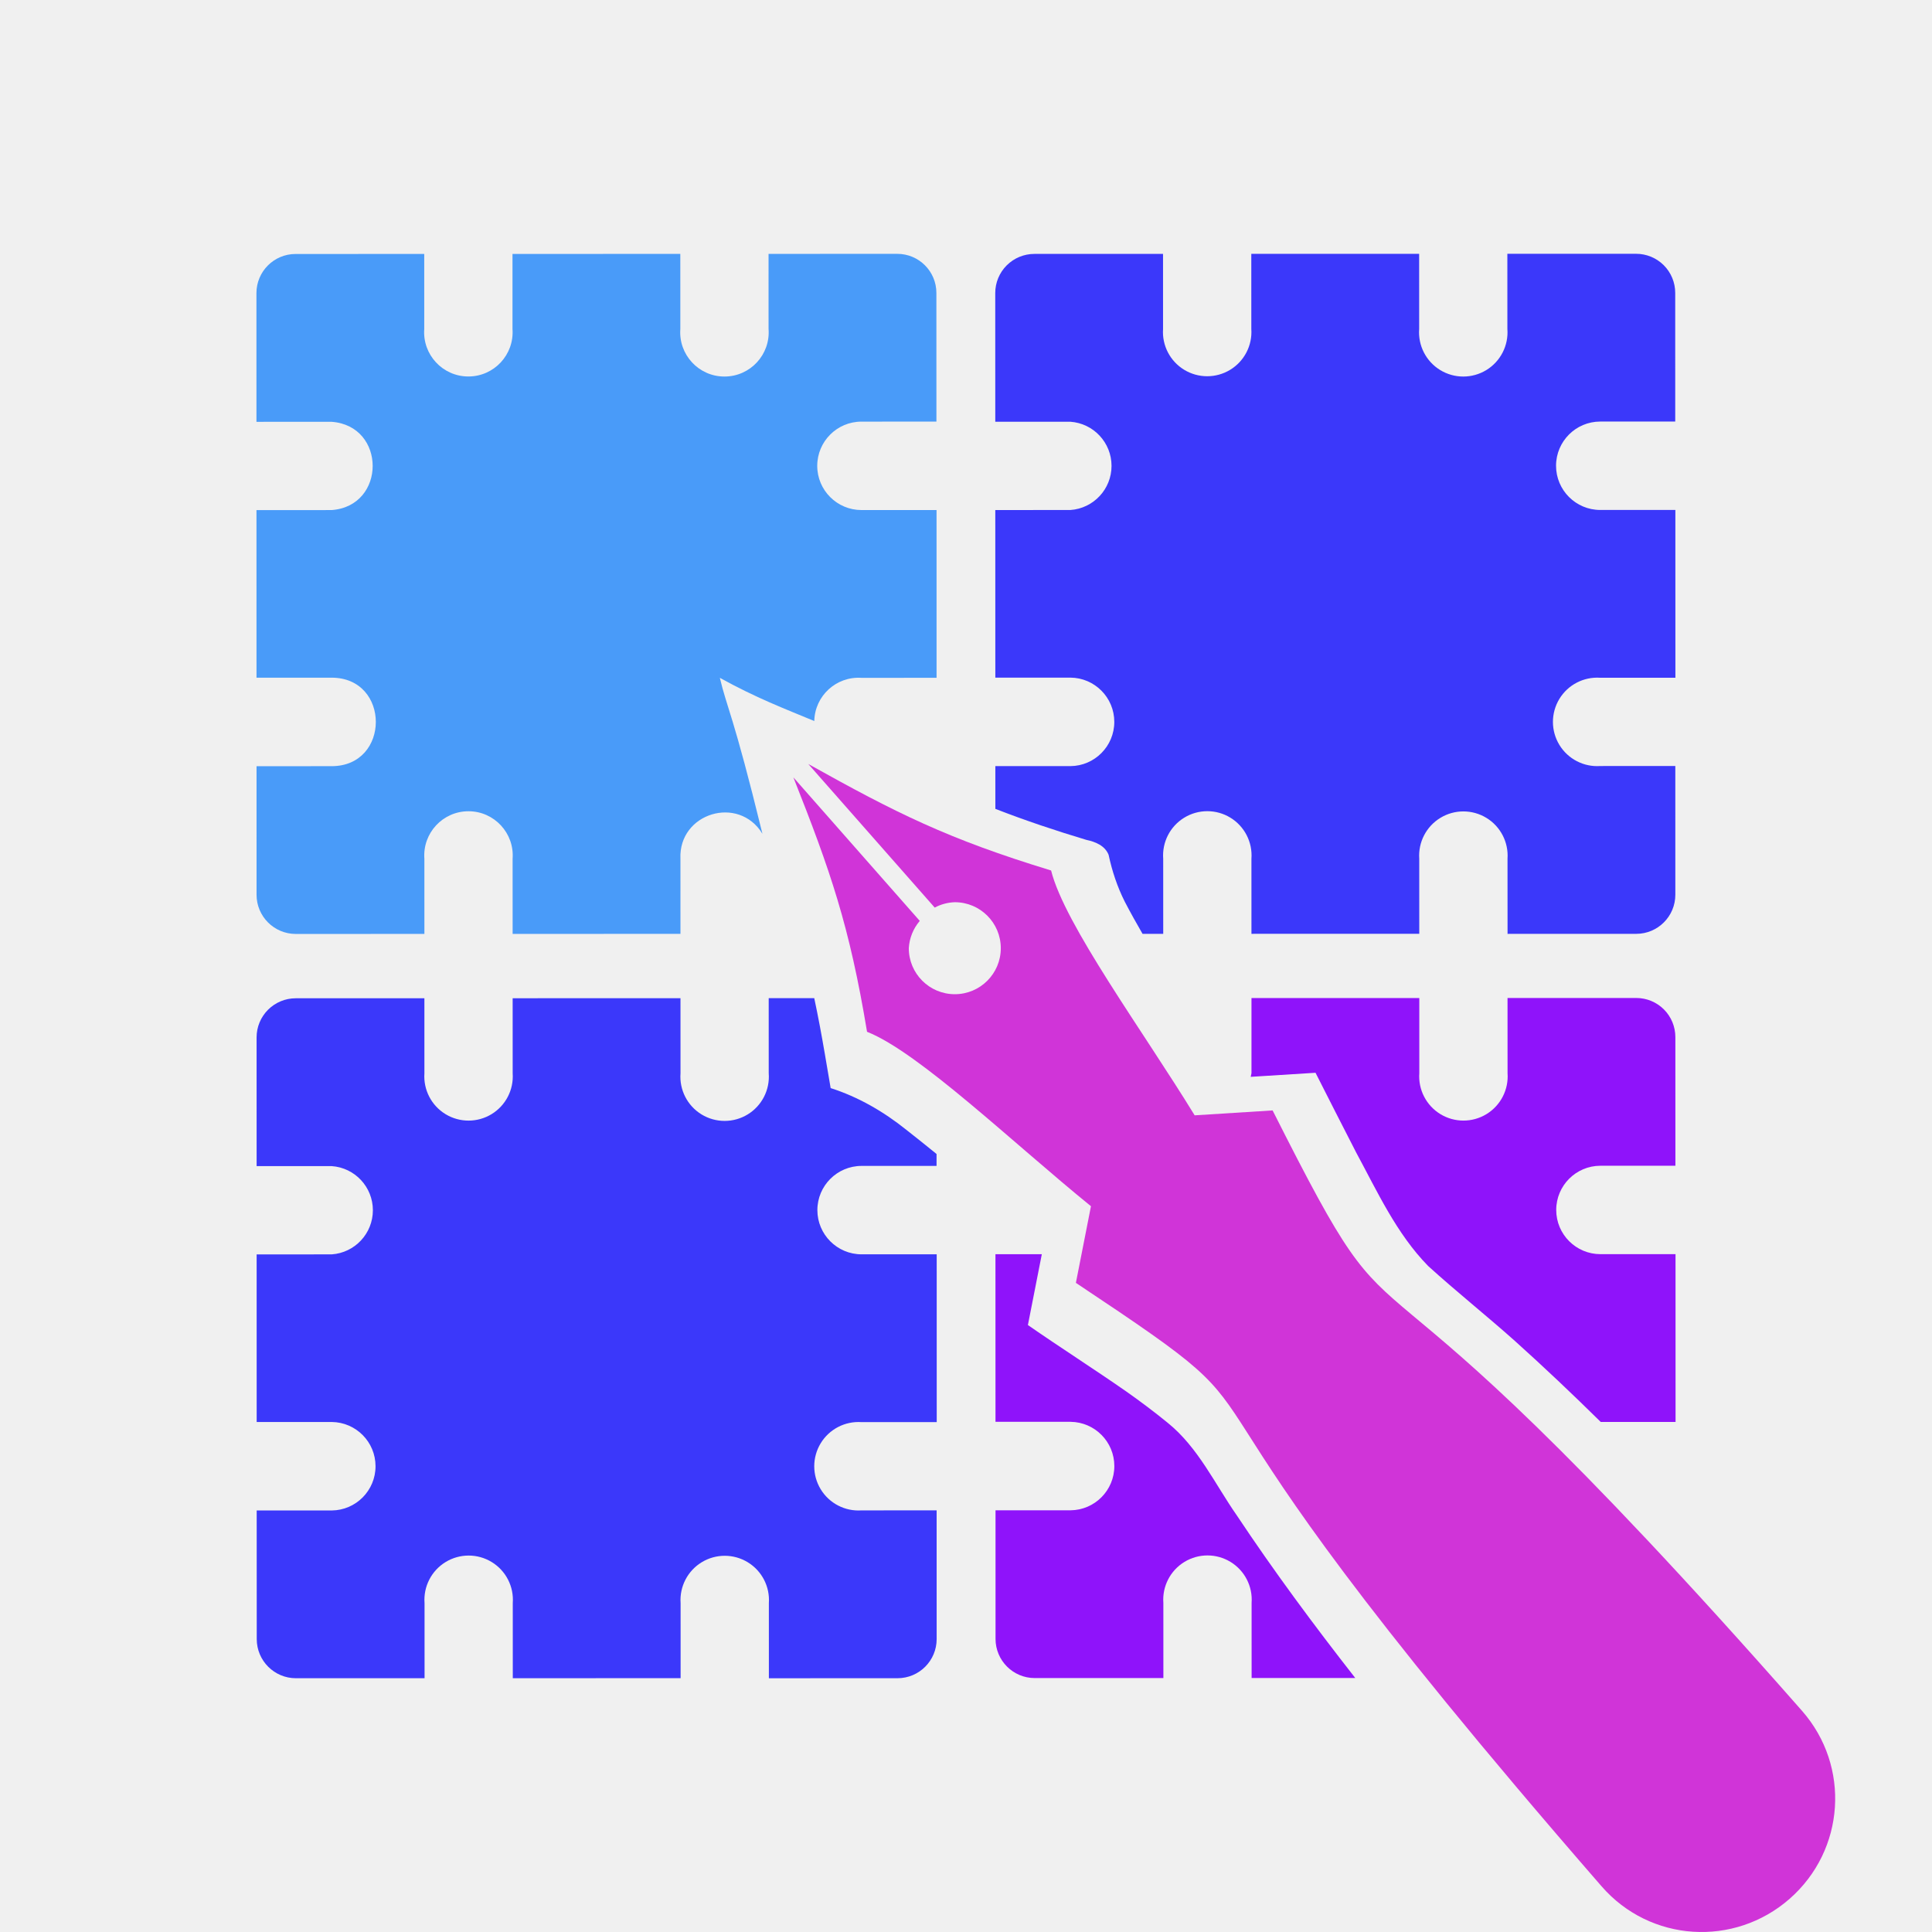
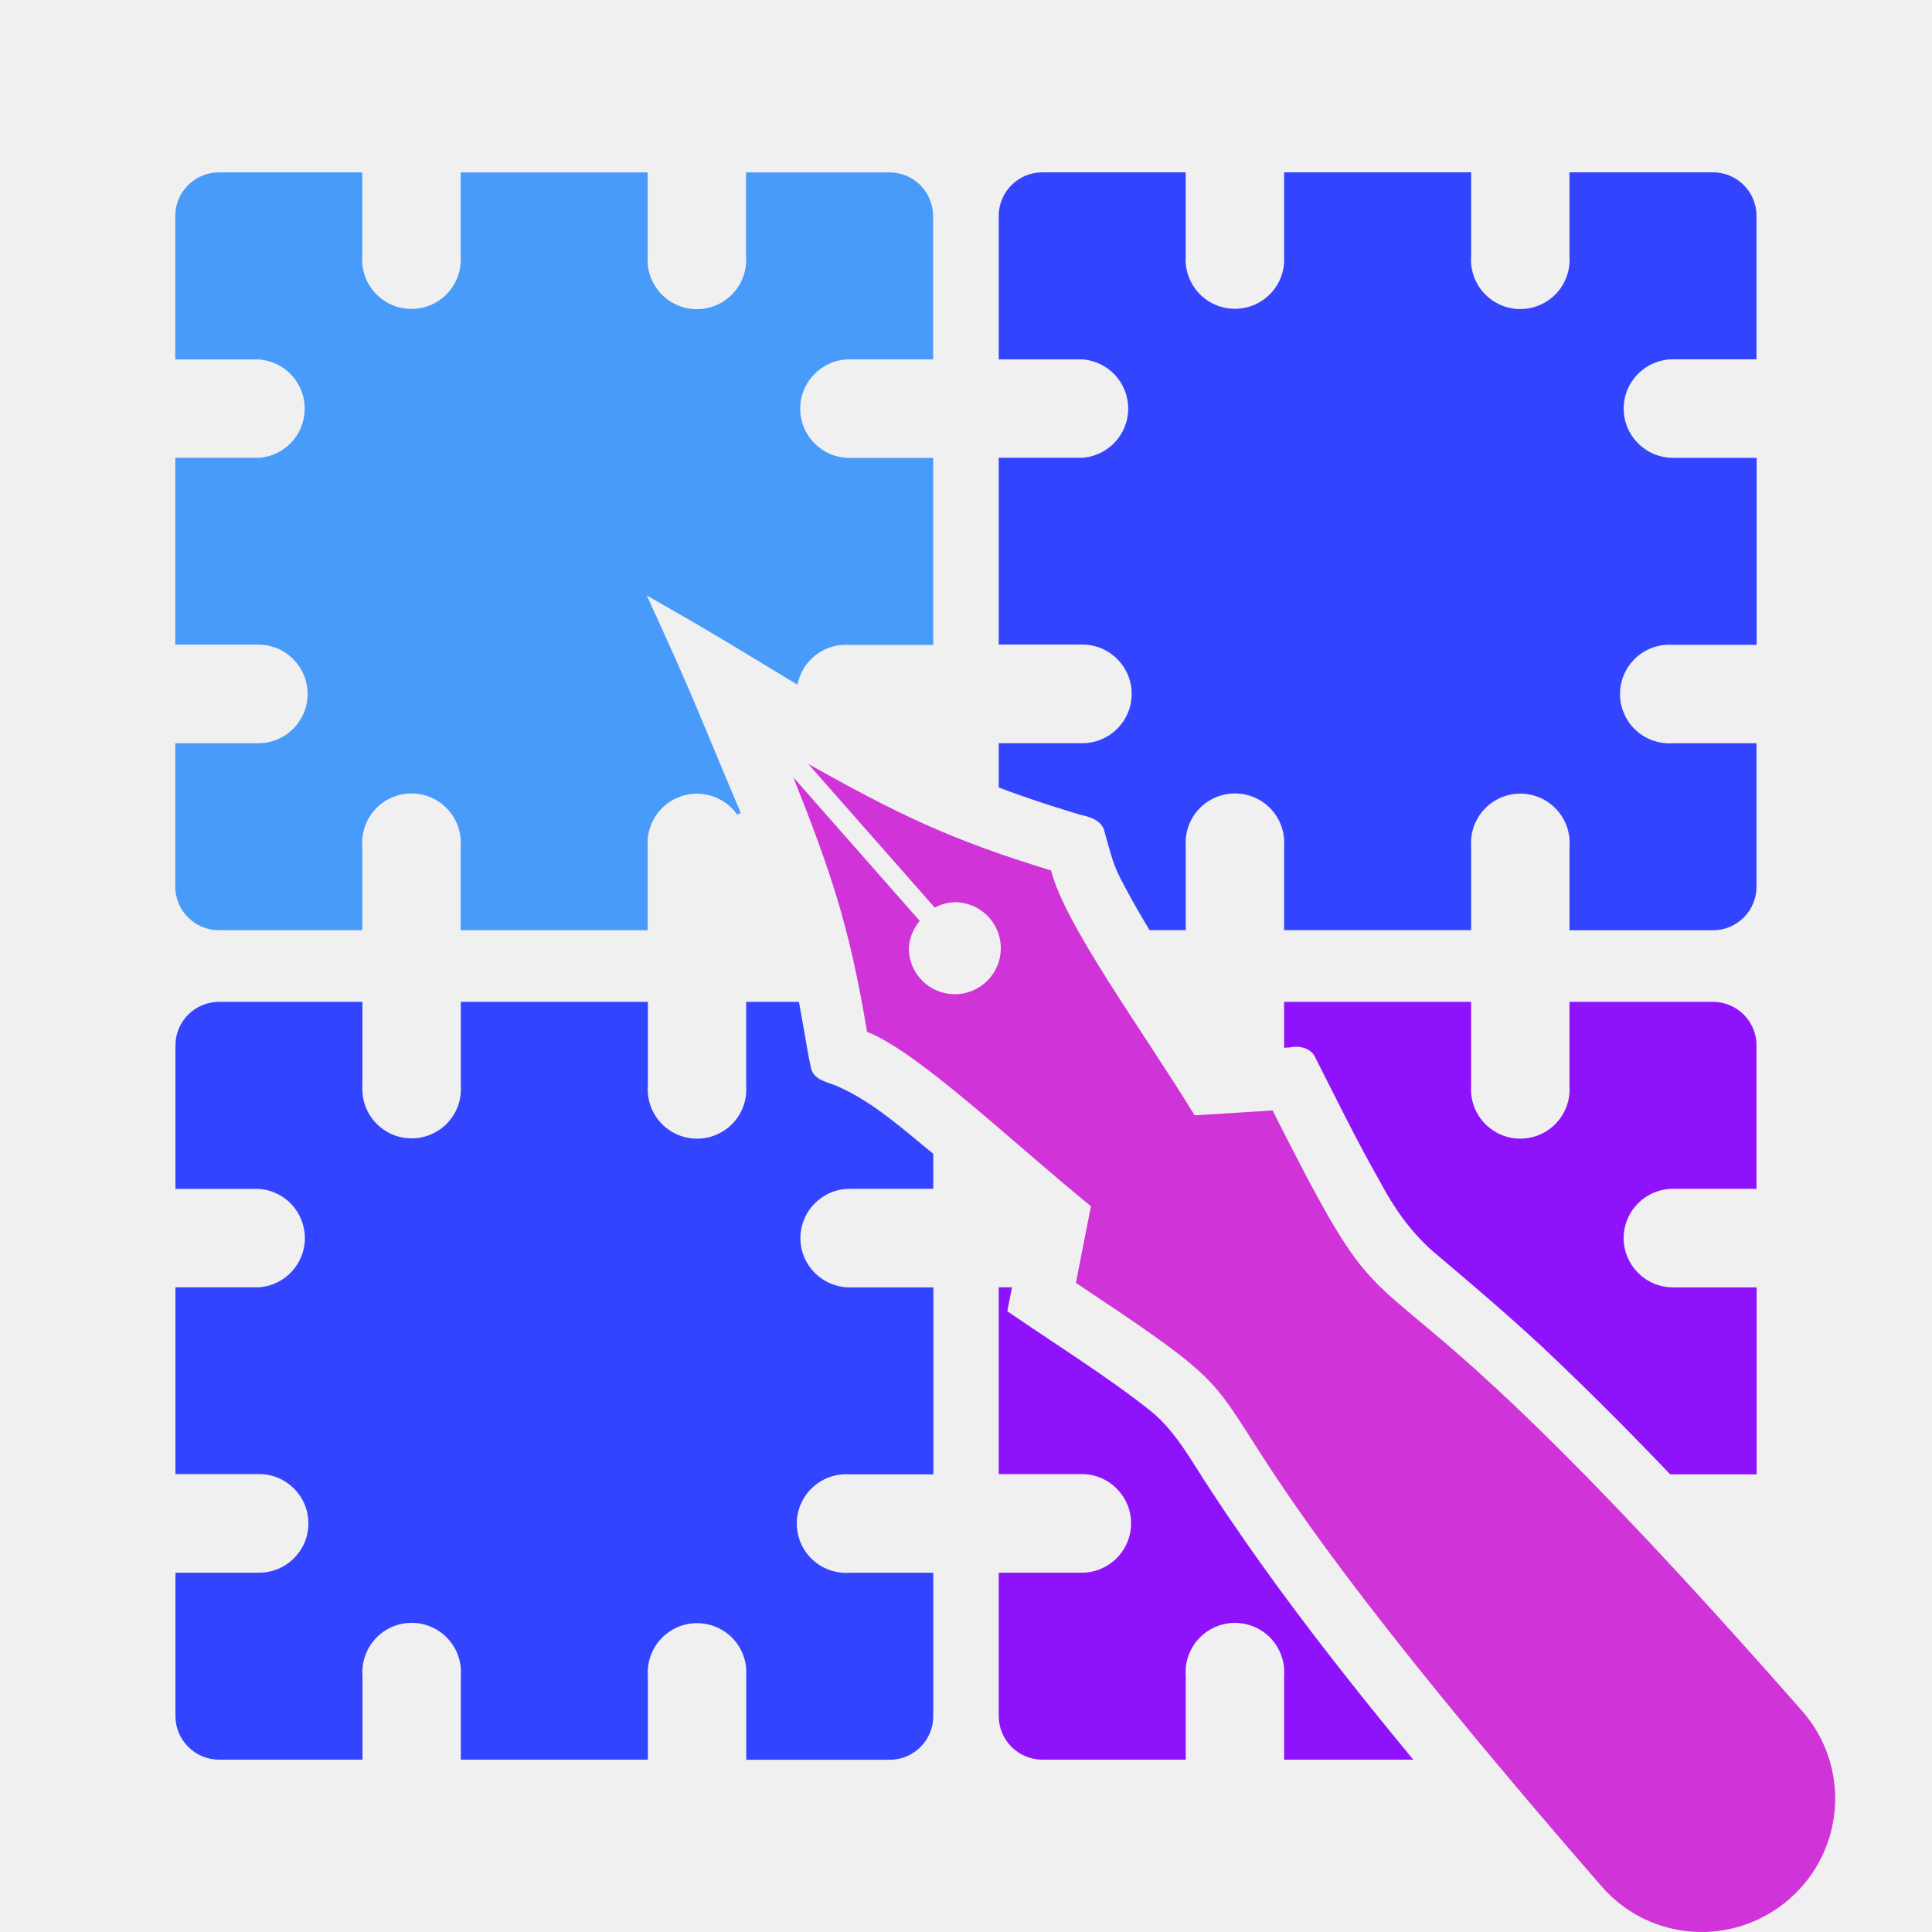
<svg xmlns="http://www.w3.org/2000/svg" width="250" height="250" viewBox="0 0 250 250" version="1.1" id="svg5" xml:space="preserve">
  <defs id="defs2">
    <style id="style40072">.cls-1{fill:#34f;}</style>
    <style id="style447">.cls-1{fill:#34f;}</style>
+     <style id="style567">.cls-1{fill:#34f;}</style>
+     <mask maskUnits="userSpaceOnUse" id="mask1517">
+       <g id="g1523" style="display:inline">
+         <rect style="display:inline;fill:#ffffff;fill-opacity:1;stroke-width:1.111" id="rect1519" width="250" height="250" x="0" y="0" ry="8.717" />
+         <path id="path1521" style="display:inline;fill:#000000;fill-opacity:1;stroke-width:13.004" d="m 86.731,83.738 c 3.178,7.024 6.1,14.36 9.122,21.453 3.549,8.641 6.406,17.601 7.955,26.827 0.421,2.128 0.682,4.294 1.194,6.4 0.473,1.395 2.144,1.613 3.33,2.128 4.882,2.14 8.806,5.854 12.922,9.144 3.736,3.145 7.423,6.348 11.148,9.506 -0.684,3.492 -1.37,6.984 -2.055,10.477 6.219,4.279 12.666,8.251 18.594,12.938 3.369,2.766 5.365,6.711 7.752,10.267 11.373,17.354 24.752,33.263 38.148,49.066 2.88,3.323 5.666,6.746 8.798,9.837 7.407,6.605 18.911,8.152 27.755,3.598 8.077,-3.986 13.806,-12.517 14.059,-21.57 0.314,-7.091 -2.554,-14.22 -7.6,-19.197 -12.304,-13.915 -24.776,-27.625 -38.31,-40.348 -4.621,-4.293 -9.367,-8.32 -14.177,-12.384 -2.856,-2.521 -5.066,-5.682 -6.829,-9.041 -3.035,-5.325 -5.723,-10.842 -8.493,-16.302 -0.695,-0.98 -1.991,-1.258 -3.112,-1.003 -2.7,0.168 -5.399,0.338 -8.099,0.505 -4.732,-7.472 -9.919,-14.686 -13.952,-22.576 -1.006,-1.973 -1.447,-4.154 -2.079,-6.256 -0.55,-1.163 -1.861,-1.534 -3.013,-1.774 -8.2,-2.449 -16.271,-5.436 -23.822,-9.493 C 106.118,90.672 96.894,84.57 87.185,79.056 L 83.695,77.047 Z" />
+       </g>
+     </mask>
+     <mask maskUnits="userSpaceOnUse" id="mask1525">
+       <g id="g1531" style="display:inline">
+         <rect style="display:inline;fill:#ffffff;fill-opacity:1;stroke-width:1.111" id="rect1527" width="250" height="250" x="0" y="0" ry="8.717" />
+         <path id="path1529" style="display:inline;fill:#000000;fill-opacity:1;stroke-width:13.004" d="m 86.731,83.738 c 3.178,7.024 6.1,14.36 9.122,21.453 3.549,8.641 6.406,17.601 7.955,26.827 0.421,2.128 0.682,4.294 1.194,6.4 0.473,1.395 2.144,1.613 3.33,2.128 4.882,2.14 8.806,5.854 12.922,9.144 3.736,3.145 7.423,6.348 11.148,9.506 -0.684,3.492 -1.37,6.984 -2.055,10.477 6.219,4.279 12.666,8.251 18.594,12.938 3.369,2.766 5.365,6.711 7.752,10.267 11.373,17.354 24.752,33.263 38.148,49.066 2.88,3.323 5.666,6.746 8.798,9.837 7.407,6.605 18.911,8.152 27.755,3.598 8.077,-3.986 13.806,-12.517 14.059,-21.57 0.314,-7.091 -2.554,-14.22 -7.6,-19.197 -12.304,-13.915 -24.776,-27.625 -38.31,-40.348 -4.621,-4.293 -9.367,-8.32 -14.177,-12.384 -2.856,-2.521 -5.066,-5.682 -6.829,-9.041 -3.035,-5.325 -5.723,-10.842 -8.493,-16.302 -0.695,-0.98 -1.991,-1.258 -3.112,-1.003 -2.7,0.168 -5.399,0.338 -8.099,0.505 -4.732,-7.472 -9.919,-14.686 -13.952,-22.576 -1.006,-1.973 -1.447,-4.154 -2.079,-6.256 -0.55,-1.163 -1.861,-1.534 -3.013,-1.774 -8.2,-2.449 -16.271,-5.436 -23.822,-9.493 C 106.118,90.672 96.894,84.57 87.185,79.056 L 83.695,77.047 Z" />
+       </g>
+     </mask>
+     <mask maskUnits="userSpaceOnUse" id="mask2080">
+       <g id="g2086" style="display:inline;opacity:1">
+         <rect style="display:inline;fill:#ffffff;fill-opacity:1;stroke-width:1.111" id="rect2082" width="250" height="250" x="0" y="0" ry="8.717" />
+         <path id="path2084" style="display:inline;fill:#000000;fill-opacity:1;stroke-width:13.004" d="m 86.731,83.738 c 3.178,7.024 6.1,14.36 9.122,21.453 -12.324,5.502 -16.443,18.903 5.318,15.21 1.084,3.822 1.979,7.695 2.637,11.617 0.421,2.128 0.682,4.294 1.194,6.4 0.473,1.395 2.144,1.613 3.33,2.128 4.882,2.14 8.806,5.854 12.922,9.144 3.736,3.145 7.423,6.348 11.148,9.506 -0.684,3.492 -1.37,6.984 -2.055,10.477 6.219,4.279 12.666,8.251 18.594,12.938 3.369,2.766 5.365,6.711 7.752,10.267 11.373,17.354 24.752,33.263 38.148,49.066 2.88,3.323 5.666,6.746 8.798,9.837 7.407,6.605 18.911,8.152 27.755,3.598 8.077,-3.986 13.806,-12.517 14.059,-21.57 0.314,-7.091 -2.554,-14.22 -7.6,-19.197 -12.304,-13.915 -24.776,-27.625 -38.31,-40.348 -4.621,-4.293 -9.367,-8.32 -14.177,-12.384 -2.856,-2.521 -5.066,-5.682 -6.829,-9.041 -3.035,-5.325 -5.723,-10.842 -8.493,-16.302 -0.695,-0.98 -1.991,-1.258 -3.112,-1.003 -2.7,0.168 -5.399,0.338 -8.099,0.505 -4.732,-7.472 -9.919,-14.686 -13.952,-22.576 -1.006,-1.973 -1.447,-4.154 -2.079,-6.256 -0.55,-1.163 -1.861,-1.534 -3.013,-1.774 -6.266,-1.871 -12.456,-4.057 -18.397,-6.794 0.999,-5.876 -2.078,-4.524 -5.425,-2.699 C 106.118,90.672 96.894,84.57 87.185,79.056 L 83.695,77.047 Z" />
+       </g>
+     </mask>
  </defs>
-   <g id="g4102" transform="matrix(1.197545,-0.4140523,0.4140523,1.197545,-47.22492,34.7279)">
-     <path id="path451" style="fill:#499bf9;fill-opacity:1;stroke-width:0.377" class="cls-1" d="m 122.308,40.718 -12.423,-4.292 -2.503,7.246 c -0.669,2.544 -3.36,3.981 -5.845,3.122 -2.486,-0.859 -3.716,-3.651 -2.671,-6.065 L 101.368,33.484 85.17,27.887 82.665,35.133 c -0.674,2.537 -3.361,3.968 -5.842,3.11 -2.481,-0.857 -3.712,-3.642 -2.676,-6.054 l 2.503,-7.246 -12.418,-4.29 c -2.086,-0.722 -4.362,0.385 -5.083,2.471 l -4.293,12.423 7.246,2.503 c 5.166,2.202 2.479,9.977 -2.944,8.52 l -7.246,-2.503 -5.59,16.178 7.246,2.503 c 5.693,1.967 2.743,10.51 -2.95,8.542 l -7.246,-2.503 -4.29,12.413 c -0.719,2.087 0.388,4.363 2.474,5.086 l 12.42,4.29 2.503,-7.246 c 0.669,-2.544 3.36,-3.981 5.845,-3.122 2.486,0.859 3.716,3.651 2.671,6.065 l -2.503,7.246 16.2,5.597 2.503,-7.246 c 1.327,-4.484 7.757,-4.246 8.748,0.324 1.173,-12.551 0.771,-13.331 1.094,-16.475 2.841,3.157 5.186,5.111 7.674,7.321 0.893,-2.412 3.616,-3.594 5.988,-2.597 l 7.256,2.507 5.596,-16.195 -7.246,-2.503 c -2.358,-0.816 -3.609,-3.388 -2.793,-5.746 0.816,-2.35 3.379,-3.599 5.733,-2.793 l 7.246,2.503 4.289,-12.417 c 0.723,-2.086 -0.384,-4.362 -2.472,-5.081 z M 89.971,92.861 c -36.658,-83.666 -18.329,-41.833 0,0 z" />
-     <path id="path451-5" style="fill:#3b38fa;fill-opacity:1;stroke-width:0.377" class="cls-1" d="m 193.62,65.366 -12.425,-4.292 -2.503,7.246 a 4.518,4.518 0 1 1 -8.515,-2.942 l 2.503,-7.246 -16.201,-5.598 -2.503,7.246 a 4.518,4.518 0 1 1 -8.52,-2.944 l 2.503,-7.246 -12.416,-4.289 a 3.995,3.995 0 0 0 -5.085,2.471 l -4.292,12.424 7.246,2.503 a 4.518,4.518 0 0 1 -2.944,8.52 l -7.246,-2.503 -5.59,16.178 7.246,2.503 a 4.519,4.519 0 0 1 -2.952,8.542 l -7.245,-2.505 -1.425,4.126 c 2.478,2.104 5.113,4.133 7.751,6.032 0.802,0.478 1.596,1.171 1.646,2.18 -0.208,1.68 -0.23,3.388 -0.003,5.071 0.183,1.237 0.403,2.465 0.641,3.691 l 1.996,0.69 2.503,-7.246 a 4.518,4.518 0 1 1 8.516,2.943 l -2.503,7.246 16.198,5.597 2.503,-7.246 a 4.518,4.518 0 1 1 8.52,2.944 l -2.505,7.256 12.421,4.291 a 3.995,3.995 0 0 0 5.081,-2.475 l 4.292,-12.42 -7.246,-2.503 a 4.518,4.518 0 1 1 2.944,-8.52 l 7.255,2.507 5.596,-16.194 -7.245,-2.505 a 4.518,4.518 0 0 1 -2.796,-5.745 4.518,4.518 0 0 1 5.733,-2.793 l 7.246,2.503 4.291,-12.415 a 3.991,3.991 71.565 0 0 -2.472,-5.081 z m -104.158,44.421 -4.399,-1.519 -2.503,7.246 a 4.518,4.518 0 1 1 -8.515,-2.942 l 2.502,-7.246 -16.199,-5.597 -2.503,7.246 a 4.518,4.518 0 1 1 -8.52,-2.944 l 2.503,-7.246 -12.417,-4.29 a 3.995,3.995 0 0 0 -5.085,2.471 l -4.292,12.424 7.246,2.503 a 4.518,4.518 0 0 1 -2.944,8.52 l -7.246,-2.503 -5.59,16.178 7.247,2.504 a 4.518,4.518 0 0 1 -2.951,8.54 l -7.247,-2.504 -4.287,12.415 a 4.002,4.002 45 0 0 2.474,5.084 l 12.418,4.292 2.503,-7.246 a 4.518,4.518 0 1 1 8.516,2.943 l -2.503,7.246 16.199,5.597 2.503,-7.246 a 4.518,4.518 0 1 1 8.52,2.944 l -2.507,7.255 12.422,4.291 a 3.995,3.995 0 0 0 5.079,-2.476 l 4.292,-12.42 -7.246,-2.503 a 4.518,4.518 0 1 1 2.944,-8.52 l 7.257,2.507 5.596,-16.194 -7.247,-2.506 a 4.518,4.518 0 0 1 -2.794,-5.745 4.518,4.518 0 0 1 5.732,-2.793 l 7.246,2.503 0.397,-1.148 c -0.701,-1.13 -1.427,-2.288 -2.11,-3.34 -1.575,-2.505 -3.535,-4.778 -5.912,-6.554 0.196,-1.167 0.388,-2.337 0.581,-3.504 0.313,-1.894 0.601,-3.81 0.838,-5.724 z" />
-     <path id="path589" style="fill:#8f13fa;fill-opacity:1;stroke-width:0.377" class="cls-1" d="m 168.8,137.199 -12.423,-4.293 -2.503,7.246 a 4.518,4.518 0 1 1 -8.517,-2.943 l 2.503,-7.244 -16.198,-5.597 -2.505,7.245 a 4.518,4.518 0 0 1 -0.197,0.332 c 2.13,0.59 4.26,1.18 6.39,1.77 0.421,3.018 0.823,6.038 1.263,9.053 0.74,4.507 1.183,9.173 3.157,13.353 1.872,3.423 3.968,6.72 5.871,10.127 1.949,3.519 3.803,7.086 5.585,10.688 l 7.221,2.495 5.596,-16.197 -7.246,-2.503 a 4.518,4.518 0 0 1 -2.793,-5.746 4.518,4.518 0 0 1 5.732,-2.791 l 7.246,2.503 4.289,-12.417 a 3.991,3.991 0 0 0 -2.472,-5.081 z m -65.922,4.894 -4.475,-1.545 -5.589,16.177 7.245,2.505 a 4.518,4.518 0 0 1 -2.951,8.54 l -7.244,-2.503 -4.29,12.413 a 4.002,4.002 45 0 0 2.474,5.086 l 12.42,4.29 2.503,-7.246 a 4.518,4.518 0 1 1 8.517,2.943 l -2.503,7.246 10.004,3.457 c -2.227,-6.474 -4.282,-13.004 -6.003,-19.635 -1.073,-3.779 -1.461,-7.859 -3.583,-11.253 -0.863,-1.405 -1.936,-2.999 -2.963,-4.42 -2.317,-3.182 -4.898,-6.436 -7.268,-9.682 1.235,-2.124 2.471,-4.248 3.706,-6.372 z" />
+   <g id="g4102" transform="matrix(1.334499,-0.4614043,0.4614043,1.334499,-66.92095,24.40419)">
+     <path class="cls-1" d="m 103.548,52.873 a 6.381,6.381 0 0 0 6.381,6.381 h 10.826 v 24.198 h -10.842 a 6.381,6.381 0 1 0 0,12.729 h 10.826 v 18.557 a 5.642,5.642 0 0 1 -5.642,5.647 H 96.54 v -10.842 a 6.381,6.381 0 1 0 -12.729,0 v 10.826 H 59.607 v -10.826 a 6.381,6.381 0 1 0 -12.724,0 v 10.826 H 28.326 a 5.652,5.652 0 0 1 -5.647,-5.647 V 96.176 h 10.826 a 6.381,6.381 0 0 0 0,-12.761 H 22.68 V 59.243 h 10.826 a 6.381,6.381 0 0 0 0,-12.729 H 22.68 V 27.951 a 5.642,5.642 0 0 1 5.647,-5.642 h 18.552 v 10.826 a 6.381,6.381 0 1 0 12.729,0 V 22.31 h 24.204 v 10.826 a 6.381,6.381 0 1 0 12.724,0 V 22.31 h 18.562 a 5.636,5.636 0 0 1 5.642,5.642 v 18.552 h -10.826 a 6.381,6.381 0 0 0 -6.365,6.37 z" id="path571" style="display:inline;stroke-width:0.532;fill:#499bf9;fill-opacity:1" transform="matrix(0.6693305,0.2314216,-0.2314216,0.6693305,50.43989,-0.8475138)" mask="url(#mask2080)" />
+     <path id="path571-3" style="display:inline;fill:#3344ff;stroke-width:0.532" class="cls-1" d="m 134.881,22.301 a 5.642,5.642 0 0 0 -5.646,5.643 v 18.561 h 10.824 a 6.381,6.381 0 0 1 0,12.73 H 129.234 V 83.406 h 10.824 a 6.381,6.381 0 0 1 0,12.762 h -10.824 v 18.545 a 5.652,5.652 0 0 0 5.646,5.646 h 18.557 v -10.824 a 6.381,6.381 0 1 1 12.725,0 v 10.824 h 24.203 v -10.824 a 6.381,6.381 0 1 1 12.729,0 v 10.842 h 18.557 a 5.642,5.642 0 0 0 5.643,-5.648 V 96.172 H 216.467 a 6.381,6.381 0 1 1 0,-12.729 h 10.842 V 59.244 h -10.826 a 6.381,6.381 0 0 1 -6.381,-6.381 6.381,6.381 0 0 1 6.365,-6.369 h 10.826 V 27.943 a 5.636,5.636 0 0 0 -5.643,-5.643 h -18.561 v 10.826 a 6.381,6.381 0 1 1 -12.725,0 V 22.301 h -24.203 v 10.826 a 6.381,6.381 0 1 1 -12.73,0 V 22.301 Z M 28.35,129.641 a 5.642,5.642 0 0 0 -5.648,5.641 v 18.562 h 10.826 a 6.381,6.381 0 0 1 0,12.729 H 22.701 v 24.172 h 10.826 a 6.381,6.381 0 0 1 0,12.762 H 22.701 v 18.547 a 5.652,5.652 0 0 0 5.648,5.646 H 46.906 v -10.826 a 6.381,6.381 0 1 1 12.723,0 v 10.826 h 24.205 v -10.826 a 6.381,6.381 0 1 1 12.729,0 v 10.842 h 18.557 a 5.642,5.642 0 0 0 5.643,-5.646 v -18.557 h -10.826 a 6.381,6.381 0 1 1 0,-12.73 h 10.842 v -24.197 h -10.826 a 6.381,6.381 0 0 1 -6.381,-6.381 6.381,6.381 0 0 1 6.365,-6.371 h 10.826 v -18.551 a 5.636,5.636 0 0 0 -5.643,-5.641 H 96.557 v 10.824 a 6.381,6.381 0 1 1 -12.723,0 V 129.641 H 59.629 v 10.824 a 6.381,6.381 0 1 1 -12.729,0 v -10.824 z" transform="matrix(0.6693305,0.2314216,-0.2314216,0.6693305,50.43989,-0.8475138)" mask="url(#mask1525)" />
+     <path class="cls-1" d="m 210.102,160.203 a 6.381,6.381 0 0 0 6.381,6.381 h 10.826 v 24.198 h -10.842 a 6.381,6.381 0 1 0 0,12.729 h 10.826 v 18.557 a 5.642,5.642 0 0 1 -5.642,5.647 h -18.557 v -10.842 a 6.381,6.381 0 1 0 -12.729,0 v 10.826 h -24.204 v -10.826 a 6.381,6.381 0 1 0 -12.724,0 v 10.826 h -18.557 a 5.652,5.652 0 0 1 -5.647,-5.647 v -18.546 h 10.826 a 6.381,6.381 0 0 0 0,-12.761 h -10.826 v -24.172 h 10.826 a 6.381,6.381 0 0 0 0,-12.729 h -10.826 v -18.562 a 5.642,5.642 0 0 1 5.647,-5.641 h 18.552 v 10.826 a 6.381,6.381 0 1 0 12.729,0 V 129.64 H 190.365 v 10.826 a 6.381,6.381 0 1 0 12.724,0 v -10.826 h 18.562 a 5.636,5.636 0 0 1 5.642,5.641 v 18.552 h -10.826 a 6.381,6.381 0 0 0 -6.365,6.37 z" id="path612" style="display:inline;fill:#8f13fa;stroke-width:0.532;fill-opacity:1" transform="matrix(0.6693305,0.2314216,-0.2314216,0.6693305,50.43989,-0.8475138)" mask="url(#mask1517)" />
  </g>
  <path id="rect74506" style="display:inline;fill:#d034d8;fill-opacity:1;stroke-width:13.004" d="m 104.587,98.856 16.364,18.585 a 5.952,5.952 0 0 1 2.6,-0.695 5.952,5.952 0 0 1 5.952,5.952 5.952,5.952 0 0 1 -5.952,5.952 5.952,5.952 0 0 1 -5.952,-5.952 5.952,5.952 0 0 1 1.418,-3.533 L 102.663,100.592 c 4.782,12.067 7.25,19.153 9.532,32.922 6.699,2.643 18.95,14.439 28.975,22.57 l -1.951,9.918 c 33.202,22.097 3.288,3.63 68.033,78.096 6.266,7.207 17.144,7.9 24.325,1.605 7.182,-6.294 7.906,-17.156 1.6,-24.327 -62.481,-71.052 -49.38,-39.759 -68.501,-77.687 l -10.087,0.634 c -6.746,-11.004 -16.836,-24.696 -18.578,-31.684 -13.365,-4.072 -20.068,-7.447 -31.425,-13.782 z" />
</svg>
